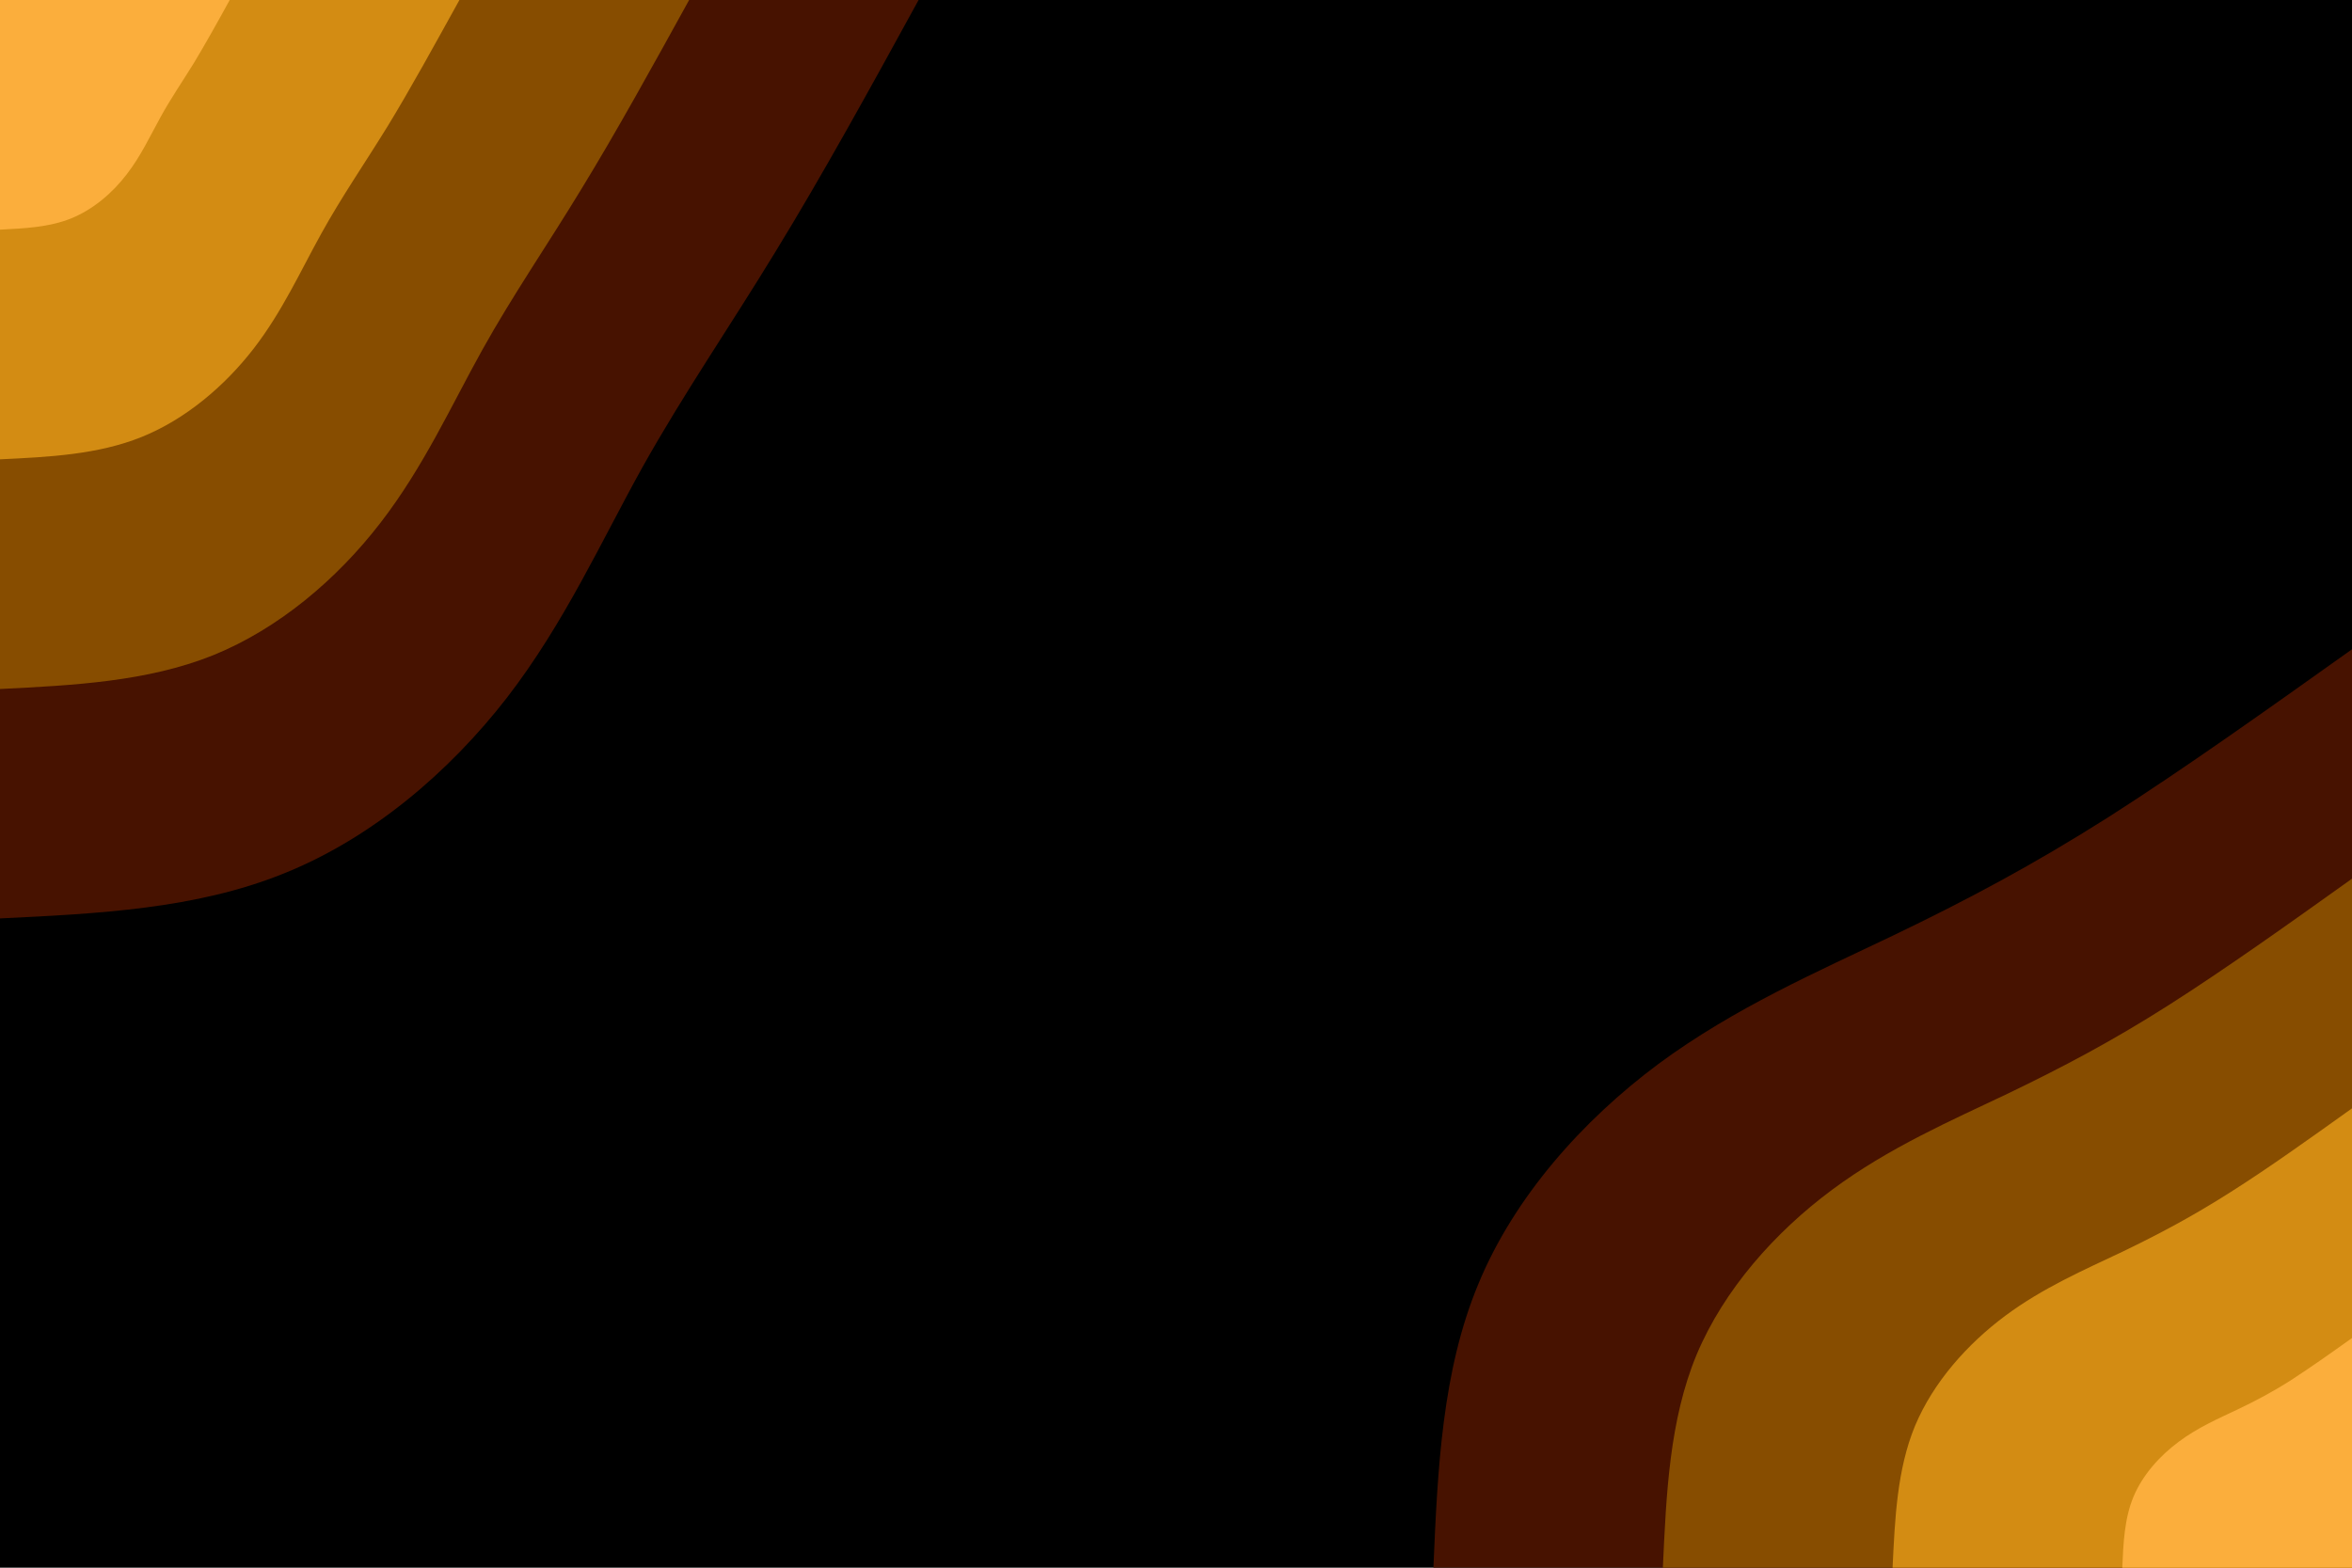
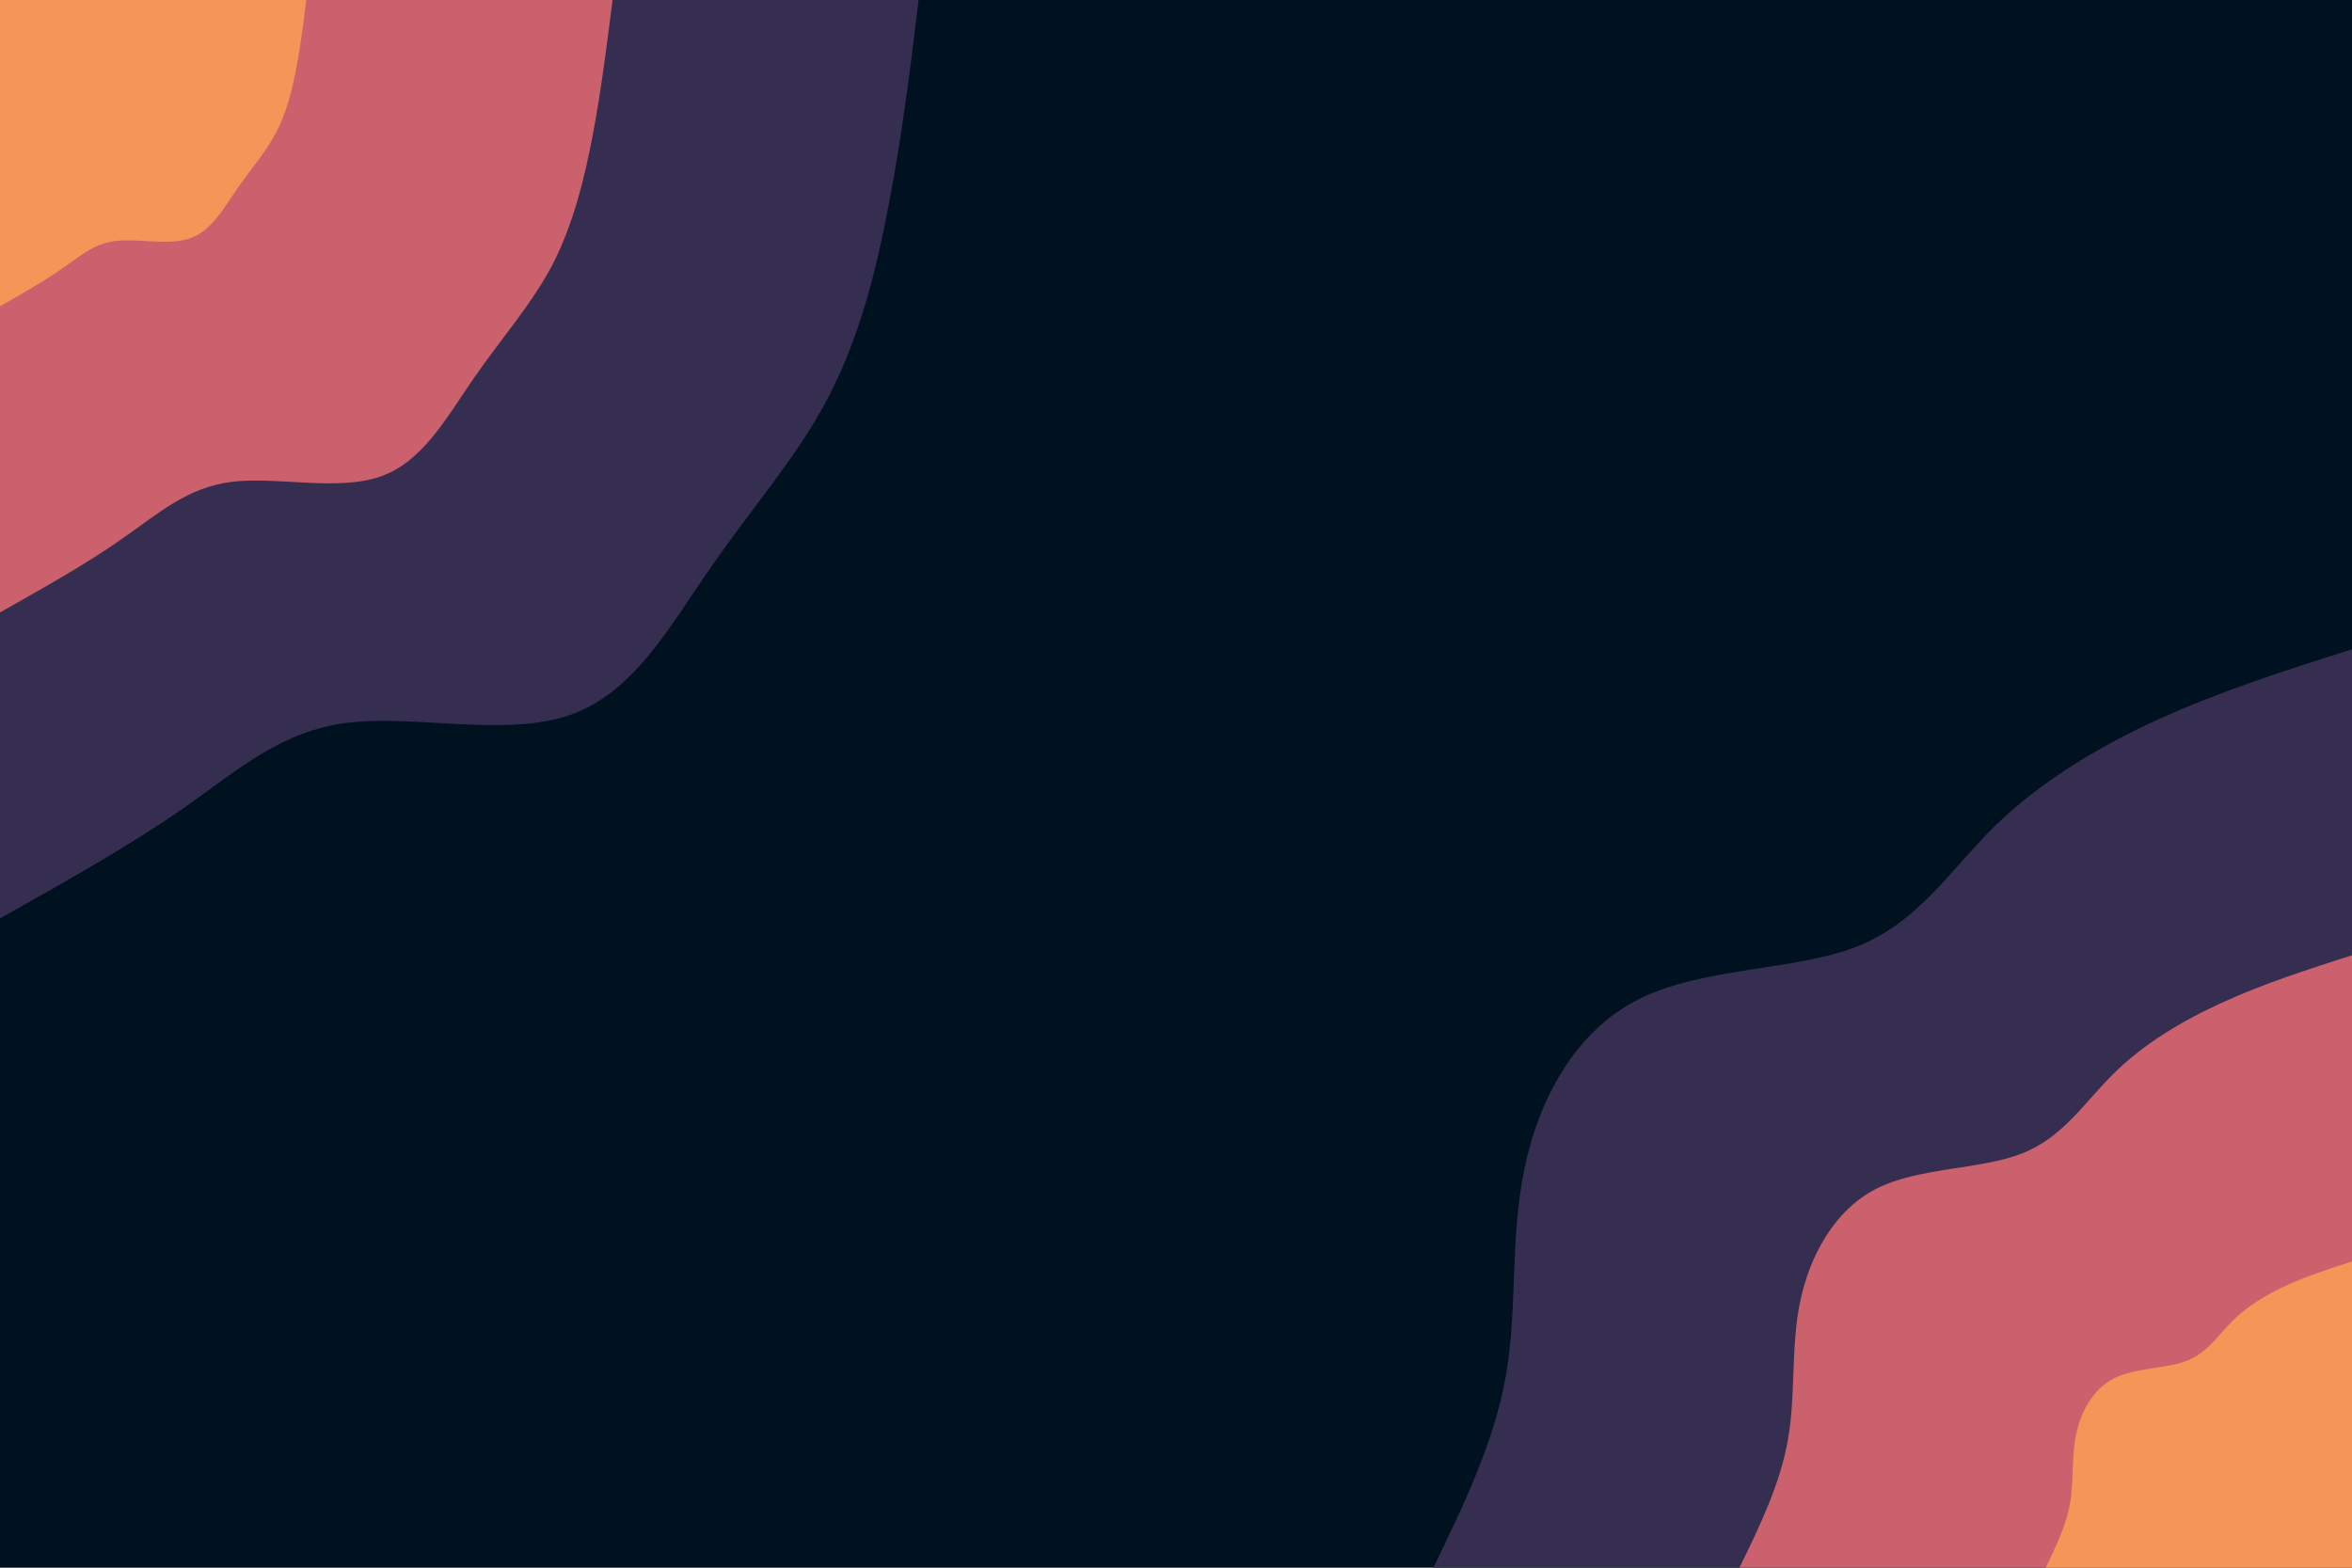
<svg xmlns="http://www.w3.org/2000/svg" id="visual" viewBox="0 0 900 600" width="900" height="600" version="1.1">
-   <rect x="0" y="0" width="900" height="600" fill="#000000" />
+   <rect x="0" y="0" width="900" height="600" fill="#001220" />
  <defs>
    <linearGradient id="grad1_0" x1="33.3%" y1="100%" x2="100%" y2="0%">
-       <stop offset="20%" stop-color="#fbae3c" stop-opacity="1" />
-       <stop offset="80%" stop-color="#fbae3c" stop-opacity="1" />
+       <stop offset="20%" stop-color="#f69558" stop-opacity="1" />
+       <stop offset="80%" stop-color="#f69558" stop-opacity="1" />
    </linearGradient>
  </defs>
  <defs>
    <linearGradient id="grad1_1" x1="33.3%" y1="100%" x2="100%" y2="0%">
-       <stop offset="20%" stop-color="#fbae3c" stop-opacity="1" />
-       <stop offset="80%" stop-color="#ac6c00" stop-opacity="1" />
+       <stop offset="20%" stop-color="#f69558" stop-opacity="1" />
+       <stop offset="80%" stop-color="#82446c" stop-opacity="1" />
    </linearGradient>
  </defs>
  <defs>
    <linearGradient id="grad1_2" x1="33.3%" y1="100%" x2="100%" y2="0%">
-       <stop offset="20%" stop-color="#642f00" stop-opacity="1" />
-       <stop offset="80%" stop-color="#ac6c00" stop-opacity="1" />
-     </linearGradient>
-   </defs>
-   <defs>
-     <linearGradient id="grad1_3" x1="33.3%" y1="100%" x2="100%" y2="0%">
-       <stop offset="20%" stop-color="#642f00" stop-opacity="1" />
-       <stop offset="80%" stop-color="#000000" stop-opacity="1" />
+       <stop offset="20%" stop-color="#001220" stop-opacity="1" />
+       <stop offset="80%" stop-color="#82446c" stop-opacity="1" />
    </linearGradient>
  </defs>
  <defs>
    <linearGradient id="grad2_0" x1="0%" y1="100%" x2="66.7%" y2="0%">
-       <stop offset="20%" stop-color="#fbae3c" stop-opacity="1" />
-       <stop offset="80%" stop-color="#fbae3c" stop-opacity="1" />
+       <stop offset="20%" stop-color="#f69558" stop-opacity="1" />
+       <stop offset="80%" stop-color="#f69558" stop-opacity="1" />
    </linearGradient>
  </defs>
  <defs>
    <linearGradient id="grad2_1" x1="0%" y1="100%" x2="66.7%" y2="0%">
-       <stop offset="20%" stop-color="#ac6c00" stop-opacity="1" />
-       <stop offset="80%" stop-color="#fbae3c" stop-opacity="1" />
+       <stop offset="20%" stop-color="#82446c" stop-opacity="1" />
+       <stop offset="80%" stop-color="#f69558" stop-opacity="1" />
    </linearGradient>
  </defs>
  <defs>
    <linearGradient id="grad2_2" x1="0%" y1="100%" x2="66.7%" y2="0%">
-       <stop offset="20%" stop-color="#ac6c00" stop-opacity="1" />
-       <stop offset="80%" stop-color="#642f00" stop-opacity="1" />
-     </linearGradient>
-   </defs>
-   <defs>
-     <linearGradient id="grad2_3" x1="0%" y1="100%" x2="66.7%" y2="0%">
-       <stop offset="20%" stop-color="#000000" stop-opacity="1" />
-       <stop offset="80%" stop-color="#642f00" stop-opacity="1" />
+       <stop offset="20%" stop-color="#82446c" stop-opacity="1" />
+       <stop offset="80%" stop-color="#001220" stop-opacity="1" />
    </linearGradient>
  </defs>
  <g transform="translate(900, 600)">
-     <path d="M-351.5 0C-349.9 -37.6 -348.2 -75.2 -334.3 -108.6C-320.5 -142 -294.4 -171.2 -265.4 -192.8C-236.3 -214.3 -204.3 -228.2 -175.7 -241.9C-147.2 -255.6 -122 -269 -93.3 -287.2C-64.6 -305.5 -32.3 -328.5 0 -351.5L0 0Z" fill="#471200" />
-     <path d="M-263.7 0C-262.4 -28.2 -261.2 -56.4 -250.8 -81.5C-240.3 -106.5 -220.8 -128.4 -199 -144.6C-177.2 -160.8 -153.2 -171.2 -131.8 -181.4C-110.4 -191.7 -91.5 -201.7 -70 -215.4C-48.5 -229.1 -24.2 -246.4 0 -263.7L0 0Z" fill="#874d00" />
-     <path d="M-175.8 0C-174.9 -18.8 -174.1 -37.6 -167.2 -54.3C-160.2 -71 -147.2 -85.6 -132.7 -96.4C-118.2 -107.2 -102.2 -114.1 -87.9 -120.9C-73.6 -127.8 -61 -134.5 -46.7 -143.6C-32.3 -152.7 -16.2 -164.2 0 -175.8L0 0Z" fill="#d38c13" />
-     <path d="M-87.9 0C-87.5 -9.4 -87.1 -18.8 -83.6 -27.2C-80.1 -35.5 -73.6 -42.8 -66.3 -48.2C-59.1 -53.6 -51.1 -57.1 -43.9 -60.5C-36.8 -63.9 -30.5 -67.2 -23.3 -71.8C-16.2 -76.4 -8.1 -82.1 0 -87.9L0 0Z" fill="#fbae3c" />
+     <path d="M-351.5 0C-339.8 -24.2 -328.1 -48.4 -323.7 -73.9C-319.3 -99.3 -322.2 -126 -316.7 -152.5C-311.3 -179 -297.4 -205.3 -272.9 -217.6C-248.3 -229.9 -213.2 -228.4 -189.5 -237.7C-165.9 -247 -153.7 -267.1 -136.7 -283.8C-119.6 -300.5 -97.7 -313.9 -74.1 -324.7C-50.5 -335.4 -25.3 -343.5 0 -351.5L0 0Z" fill="#352e50" />
+     <path d="M-234.4 0C-226.5 -16.1 -218.7 -32.3 -215.8 -49.3C-212.8 -66.2 -214.8 -84 -211.2 -101.7C-207.5 -119.3 -198.2 -136.8 -181.9 -145.1C-165.6 -153.3 -142.1 -152.3 -126.4 -158.5C-110.6 -164.6 -102.5 -178 -91.1 -189.2C-79.8 -200.4 -65.1 -209.3 -49.4 -216.4C-33.7 -223.6 -16.8 -229 0 -234.4L0 0Z" fill="#cb616c" />
+     <path d="M-117.2 0C-113.3 -8.1 -109.4 -16.1 -107.9 -24.6C-106.4 -33.1 -107.4 -42 -105.6 -50.8C-103.8 -59.7 -99.1 -68.4 -91 -72.5C-82.8 -76.6 -71.1 -76.1 -63.2 -79.2C-55.3 -82.3 -51.2 -89 -45.6 -94.6C-39.9 -100.2 -32.6 -104.6 -24.7 -108.2C-16.8 -111.8 -8.4 -114.5 0 -117.2L0 0Z" fill="#f69558" />
  </g>
  <g transform="translate(0, 0)">
-     <path d="M351.5 0C333.1 33.6 314.6 67.2 296.7 96.4C278.9 125.6 261.7 150.5 245.9 178.7C230.2 206.9 216 238.5 194 267C172 295.4 142.3 320.8 108.6 334.3C75 347.9 37.5 349.7 0 351.5L0 0Z" fill="#471200" />
-     <path d="M263.7 0C249.8 25.2 235.9 50.4 222.5 72.3C209.2 94.2 196.3 112.8 184.5 134C172.7 155.2 162 178.9 145.5 200.2C129 221.6 106.7 240.6 81.5 250.8C56.3 260.9 28.1 262.3 0 263.7L0 0Z" fill="#874d00" />
-     <path d="M175.8 0C166.5 16.8 157.3 33.6 148.4 48.2C139.4 62.8 130.8 75.2 123 89.3C115.1 103.5 108 119.3 97 133.5C86 147.7 71.1 160.4 54.3 167.2C37.5 174 18.8 174.9 0 175.8L0 0Z" fill="#d38c13" />
-     <path d="M87.9 0C83.3 8.4 78.6 16.8 74.2 24.1C69.7 31.4 65.4 37.6 61.5 44.7C57.6 51.7 54 59.6 48.5 66.7C43 73.9 35.6 80.2 27.2 83.6C18.8 87 9.4 87.4 0 87.9L0 0Z" fill="#fbae3c" />
+     <path d="M351.5 0C348.4 25.8 345.2 51.7 340.2 77.7C335.3 103.7 328.7 129.8 316.7 152.5C304.8 175.2 287.6 194.5 272.1 217C256.5 239.4 242.6 265.1 218.2 273.6C193.8 282.2 158.9 273.5 133.2 276.6C107.5 279.7 91.2 294.6 70.5 309.1C49.9 323.5 24.9 337.5 0 351.5L0 0Z" fill="#352e50" />
+     <path d="M234.4 0C232.2 17.2 230.1 34.4 226.8 51.8C223.5 69.1 219.1 86.5 211.2 101.7C203.2 116.8 191.7 129.7 181.4 144.6C171 159.6 161.8 176.8 145.5 182.4C129.2 188.1 105.9 182.3 88.8 184.4C71.7 186.5 60.8 196.4 47 206C33.3 215.7 16.6 225 0 234.4L0 0Z" fill="#cb616c" />
+     <path d="M117.2 0C116.1 8.6 115.1 17.2 113.4 25.9C111.8 34.6 109.6 43.3 105.6 50.8C101.6 58.4 95.9 64.8 90.7 72.3C85.5 79.8 80.9 88.4 72.7 91.2C64.6 94.1 53 91.2 44.4 92.2C35.8 93.2 30.4 98.2 23.5 103C16.6 107.8 8.3 112.5 0 117.2L0 0Z" fill="#f69558" />
  </g>
</svg>
